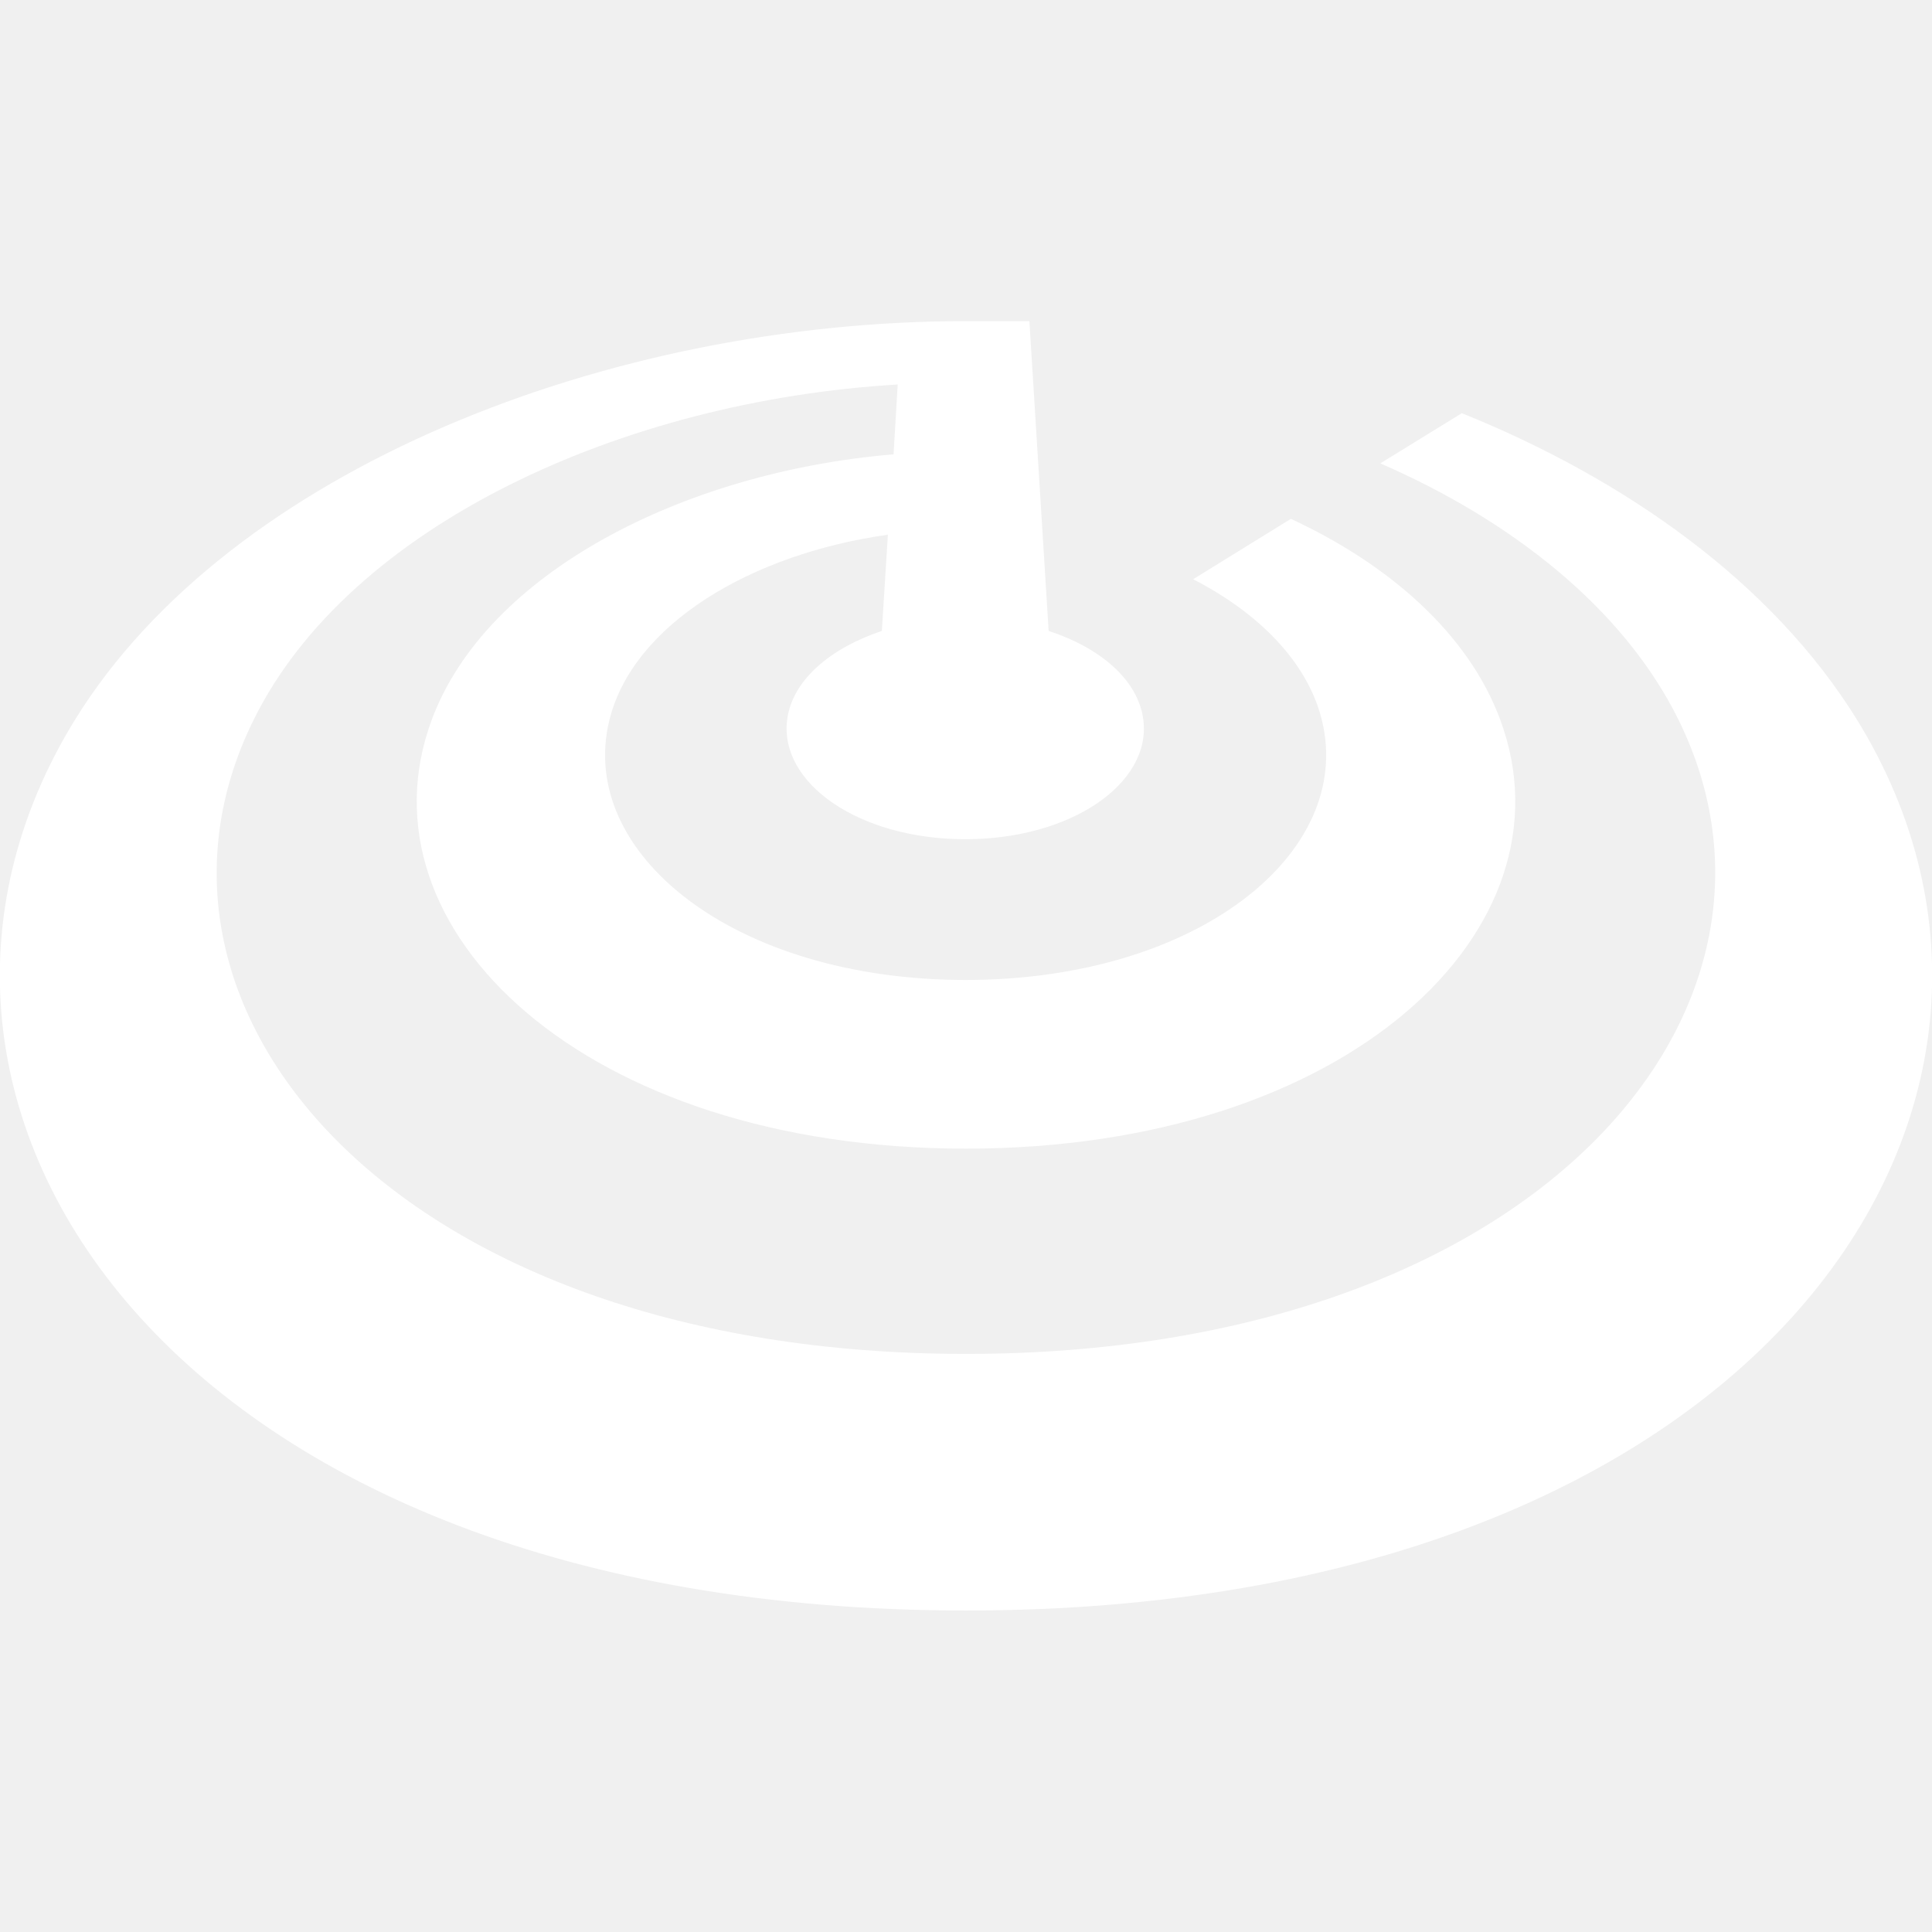
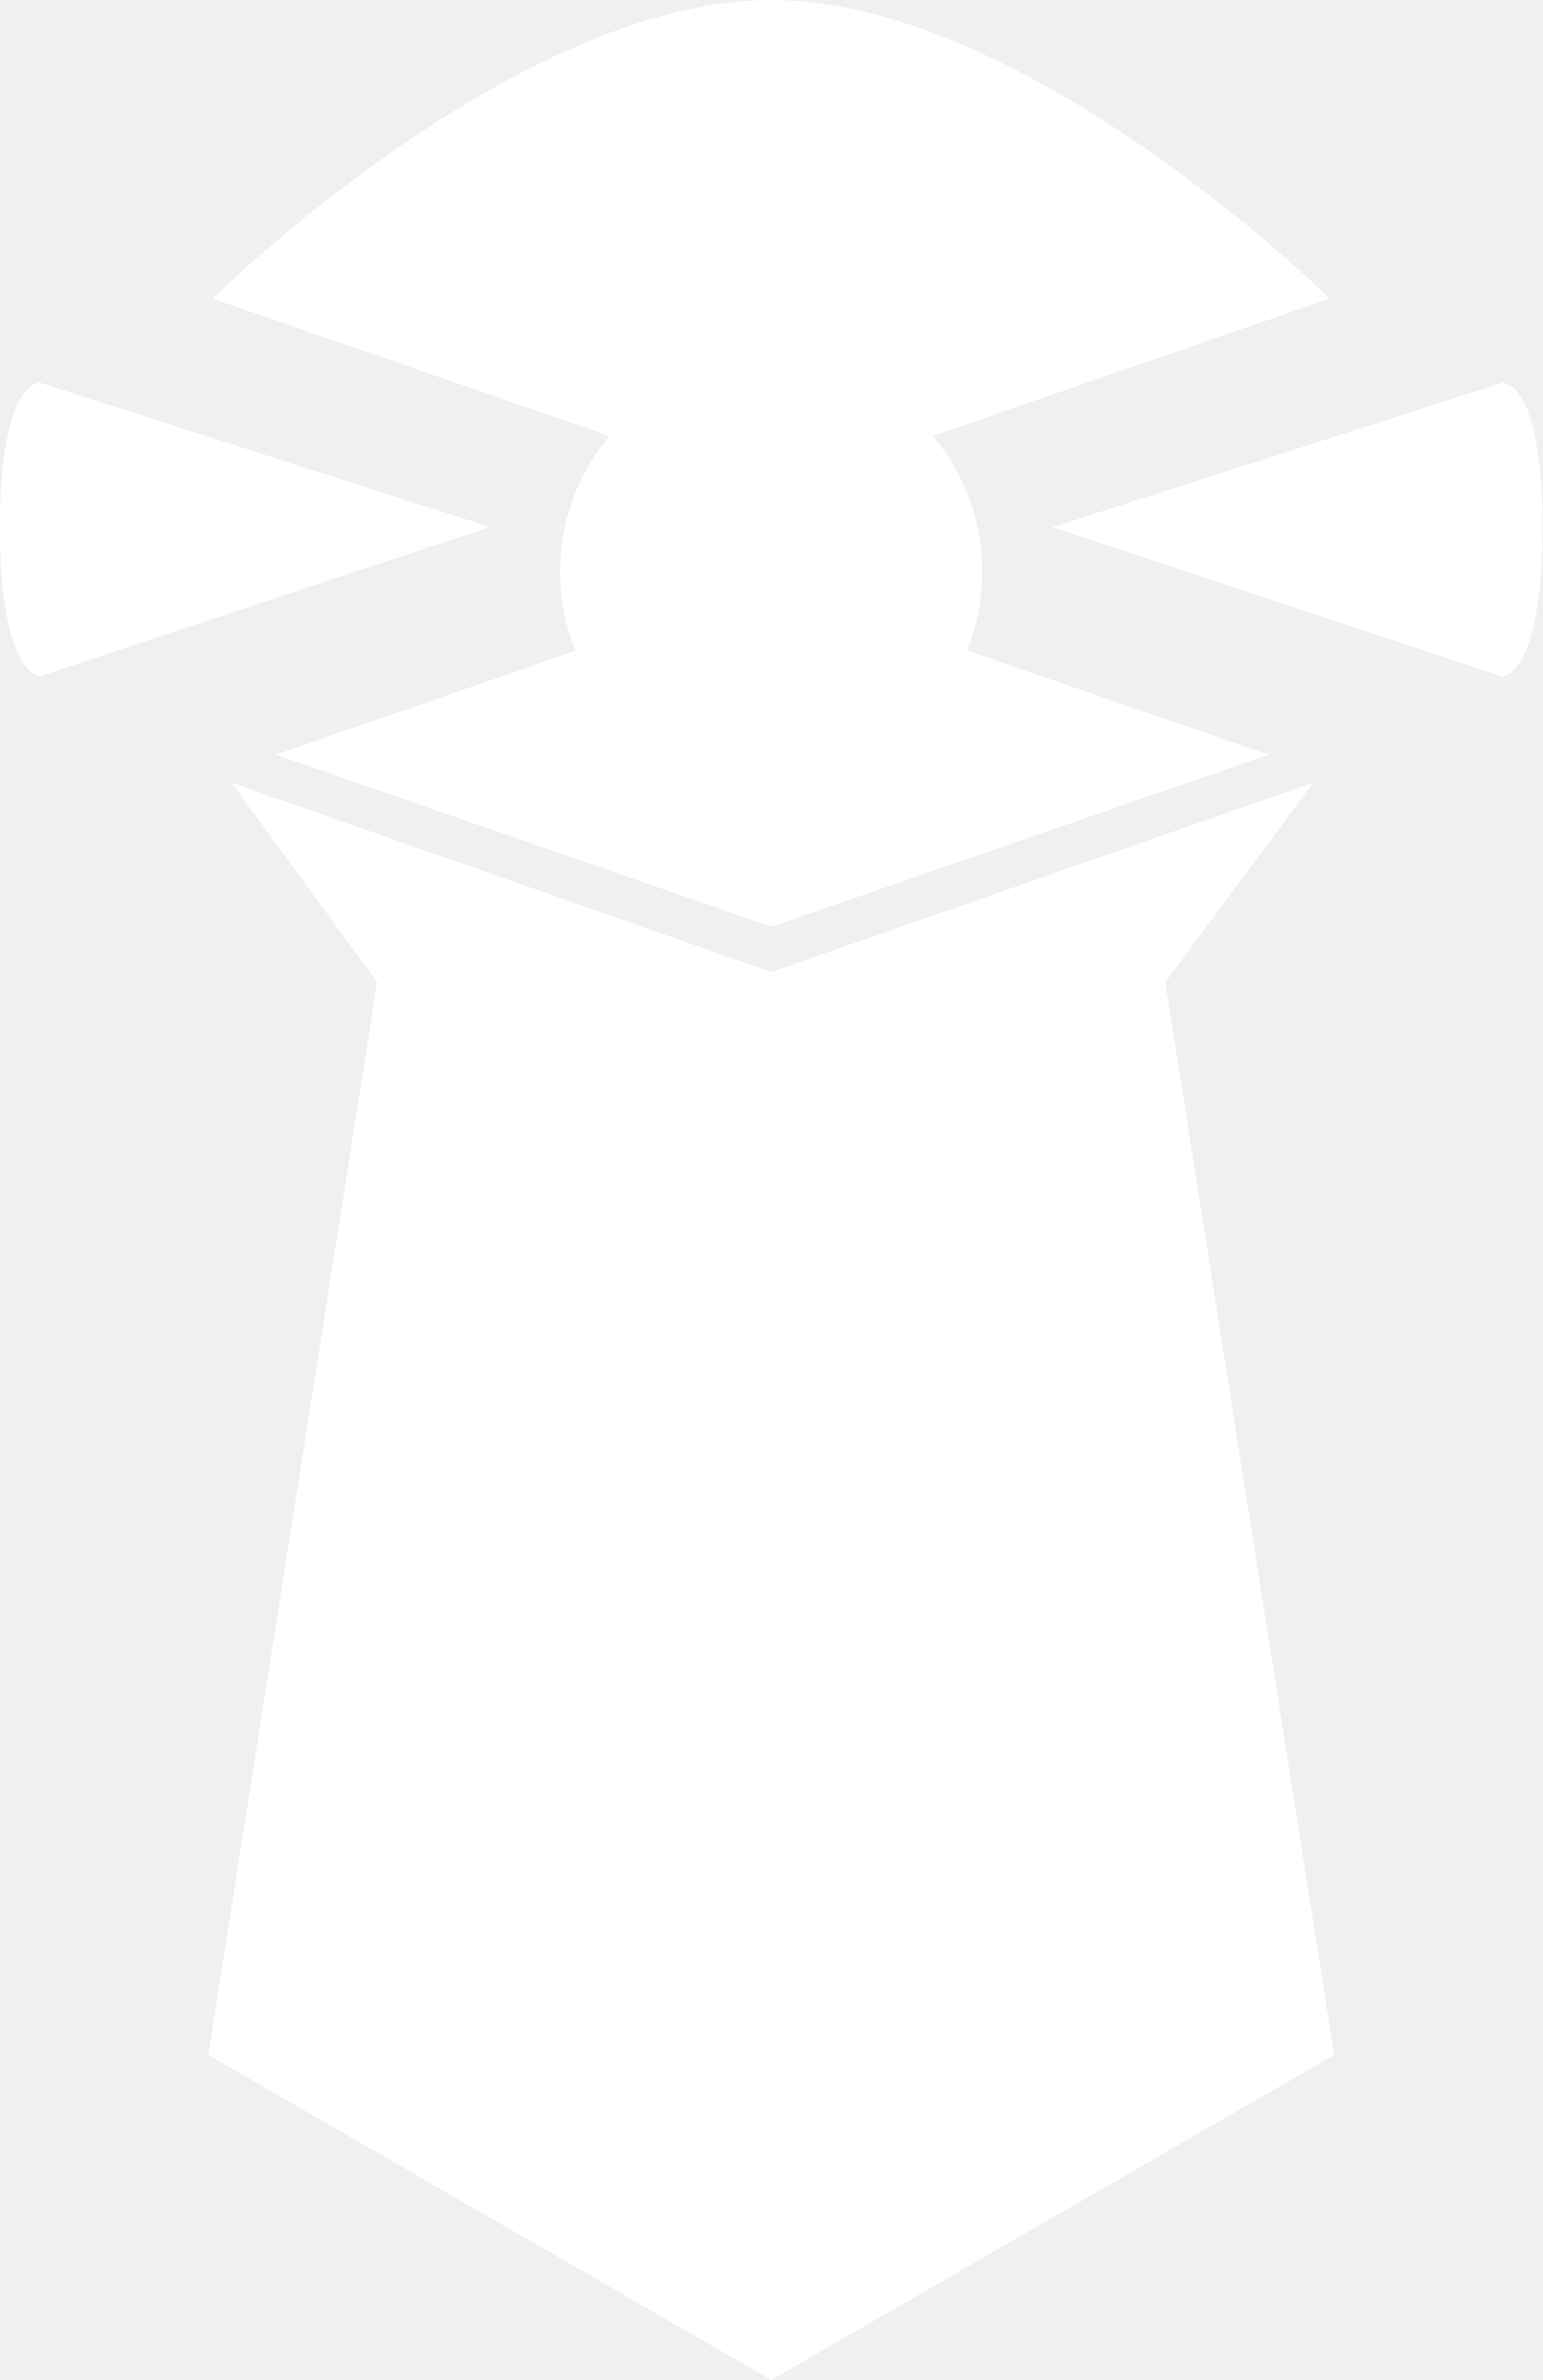
- <svg xmlns="http://www.w3.org/2000/svg" version="1.1" id="Capa_1" x="0px" y="0px" viewBox="0 0 512 512" style="enable-background:new 0 0 512 512;" xml:space="preserve">
-   <style type="text/css">
- 	.st0{fill:#FFFFFF;}
- </style>
-   <g>
-     <g>
-       <path class="st0" d="M387.4,109.5l-21.6,13.3c34.5,15,64.3,38.2,79,67.9c38.3,77.6-38.7,168.1-188.8,168.1S28.8,268.4,67.2,190.8    c25.4-51.5,97.8-84.6,170.7-88.9l-1.1,18.5c-55.8,4.7-108,31.5-122.4,70.4C93.9,246.1,154.7,304.4,256,304.4    s162.1-58.3,141.6-113.6c-8.4-22.8-29.4-41.2-55.5-53.3l-25.9,16c17.3,8.9,30.3,21.9,34.1,37.3c8.7,35.2-32.9,68.9-94.4,68.9    s-103.1-33.7-94.4-68.9c6.3-25.4,37.6-44,73.8-49.1l-1.6,25.5c-13.7,4.6-23.8,13.1-25.1,23.6c-2.1,16.8,19.1,31.6,47.2,31.6    s49.3-14.8,47.2-31.6c-1.3-10.5-11.3-19.1-25.1-23.6l-5.1-82.1H256c-94.3,0-195,39.1-236.1,105.6    c-63,102.1,25.3,236.1,236.1,236.1s299.1-134,236.1-236.1C469.6,154.3,430.6,126.9,387.4,109.5z" />
-     </g>
+ <svg xmlns="http://www.w3.org/2000/svg" id="Radar_Logo_2021" data-name="Radar Logo 2021" viewBox="0 0 331.86 512">
+   <defs>
+     <style>.cls-1{fill:#ffffff;}</style>
+   </defs>
+   <g id="Radar_Logo_2021-2" data-name="Radar Logo 2021">
+     <polygon id="bottom" class="cls-1" points="282.52 168.39 165.94 209.11 49.82 168.38 81.14 211.3 44.81 442.07 165.94 512 287.05 442.07 250.71 211.3 282.52 168.39" />
+     <path id="top" class="cls-1" d="M120.5,123a45.23,45.23,0,0,0,3.31,17L59.33,162.35l106.64,37,107-37-64.92-22.41a45.38,45.38,0,0,0-7.35-46.16l85.37-29.54S221.15,0,165.94,0,45.74,64.24,45.74,64.24l85.39,29.55A45.26,45.26,0,0,0,120.5,123Z" />
+     <path id="right_beam" data-name="right beam" class="cls-1" d="M323.24,82.34,226.49,113.4l96.75,32.13s8.62,0,8.62-32S323.24,82.34,323.24,82.34Z" />
+     <path id="left_beam" data-name="left beam" class="cls-1" d="M0,113.5c0,32,8.62,32,8.62,32l96.75-32.13L8.62,82.34S0,81.48,0,113.5Z" />
  </g>
</svg>
